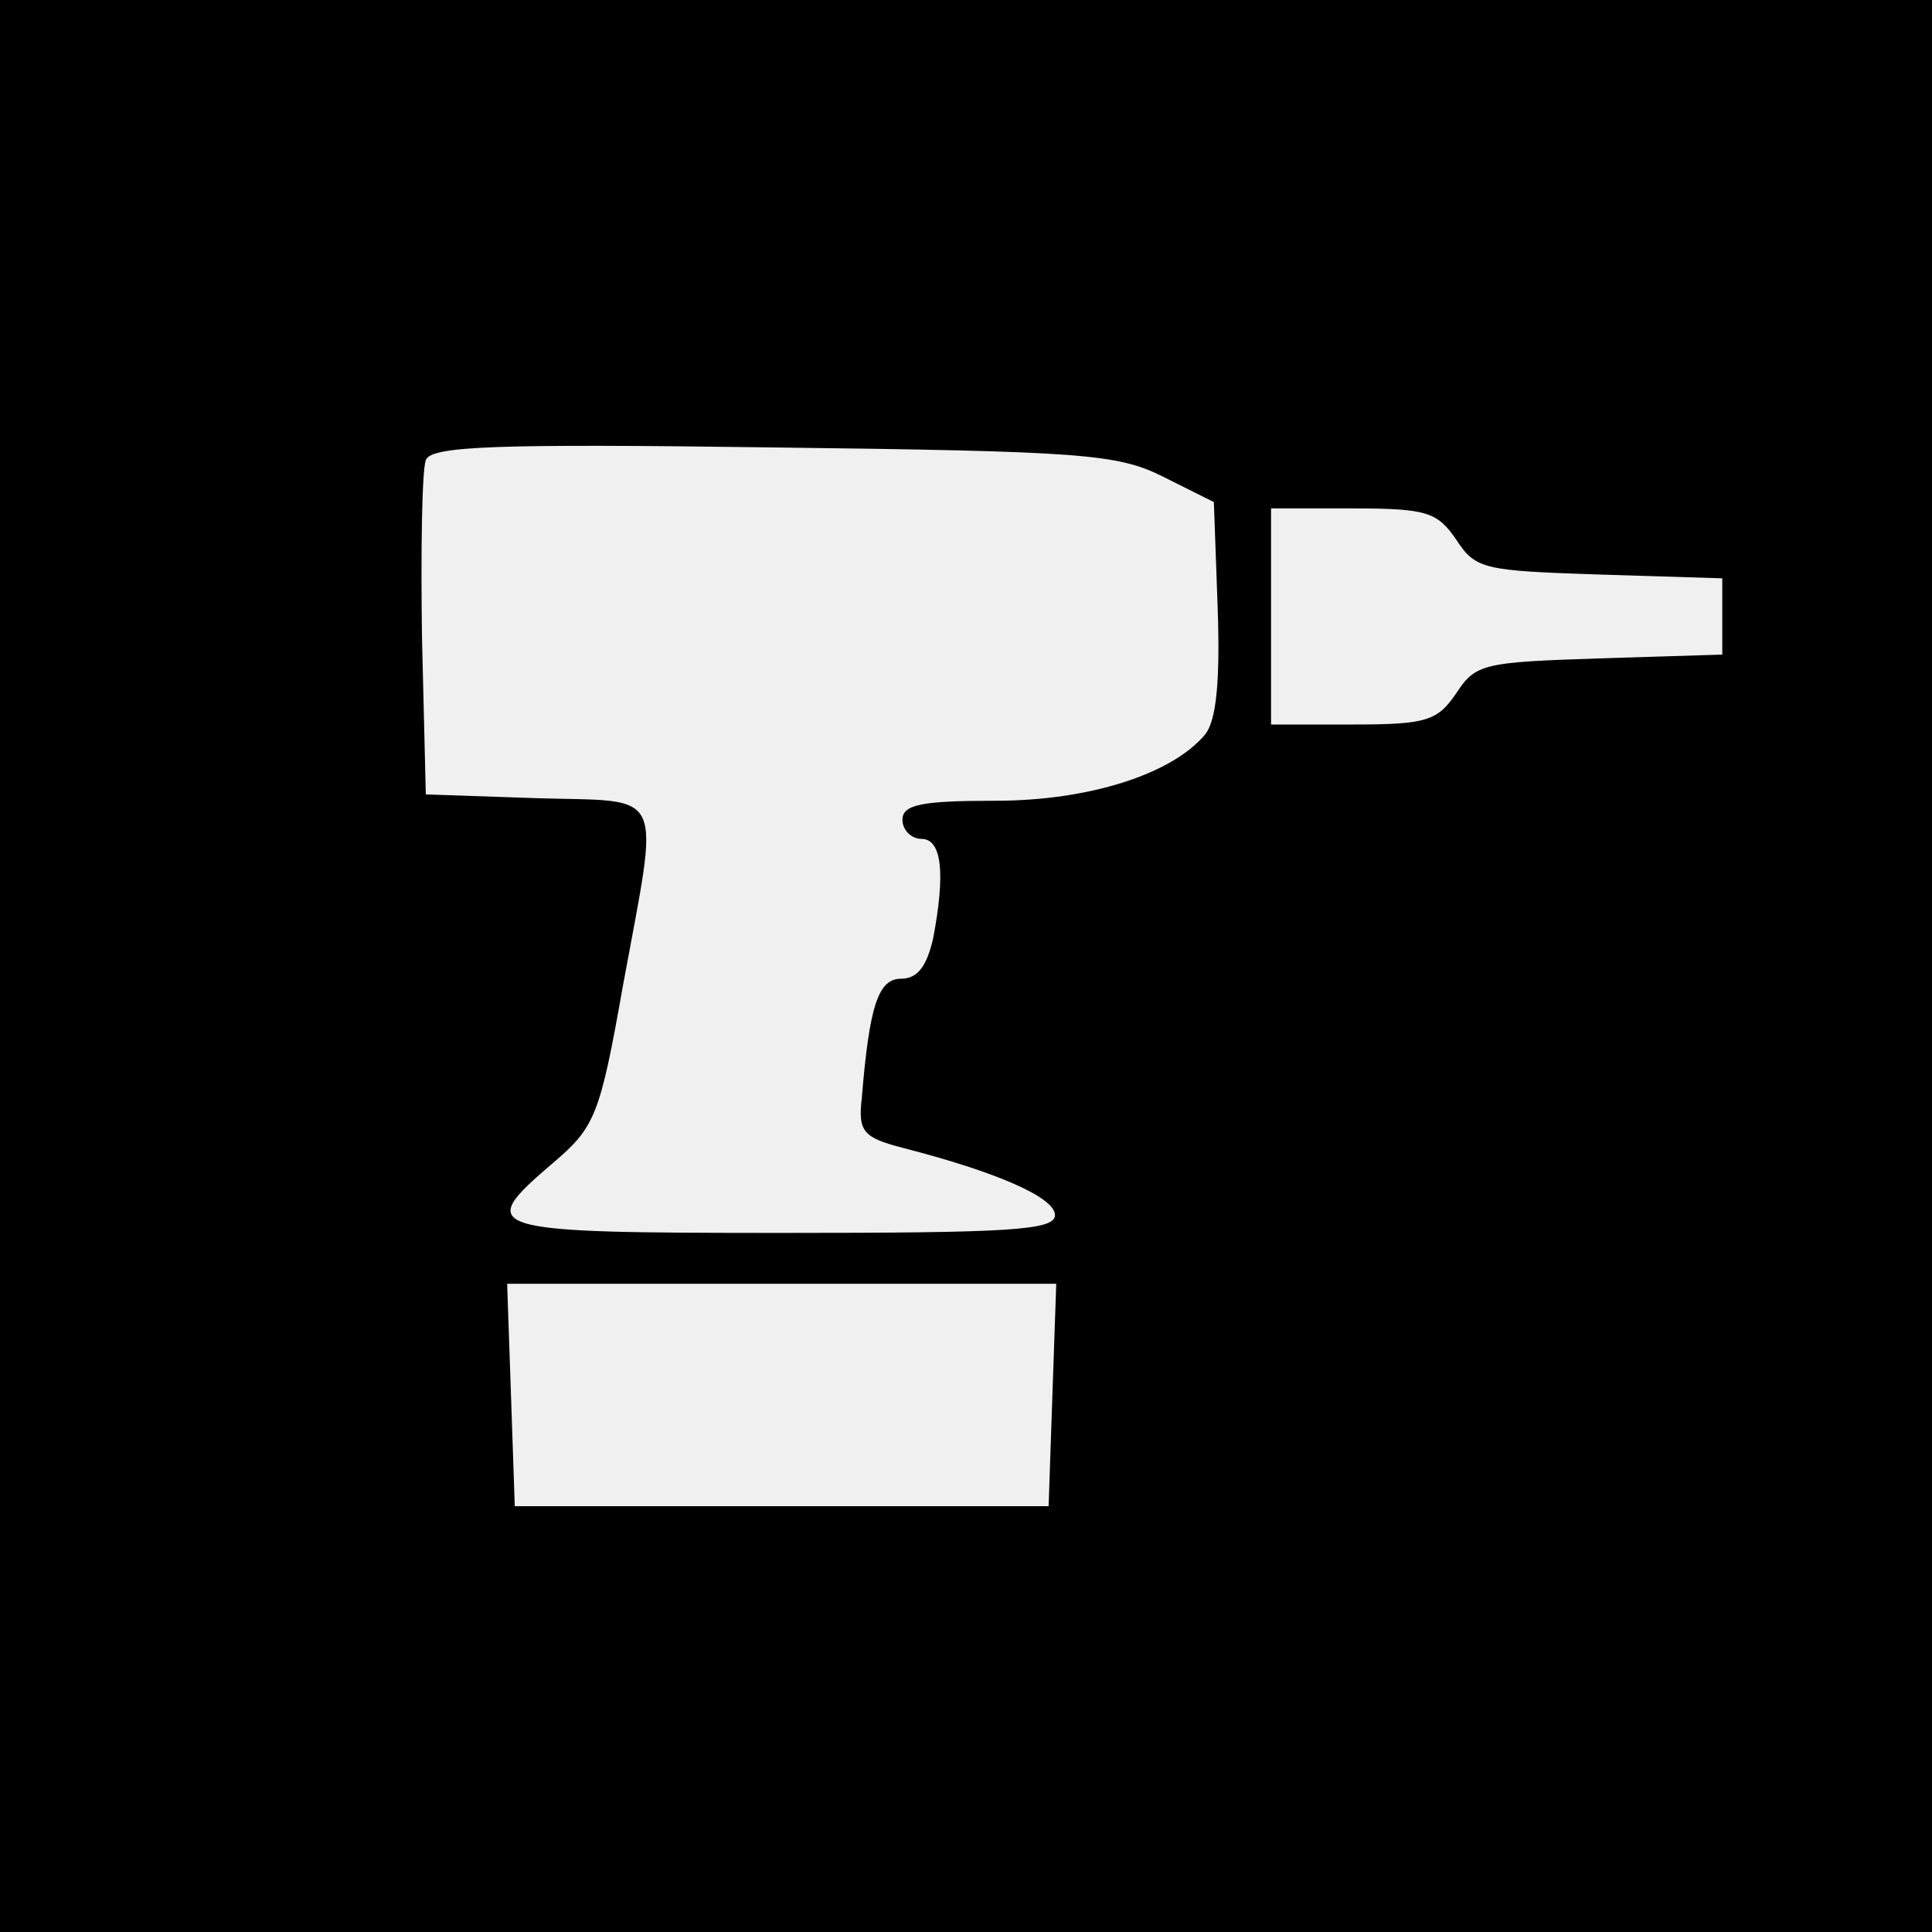
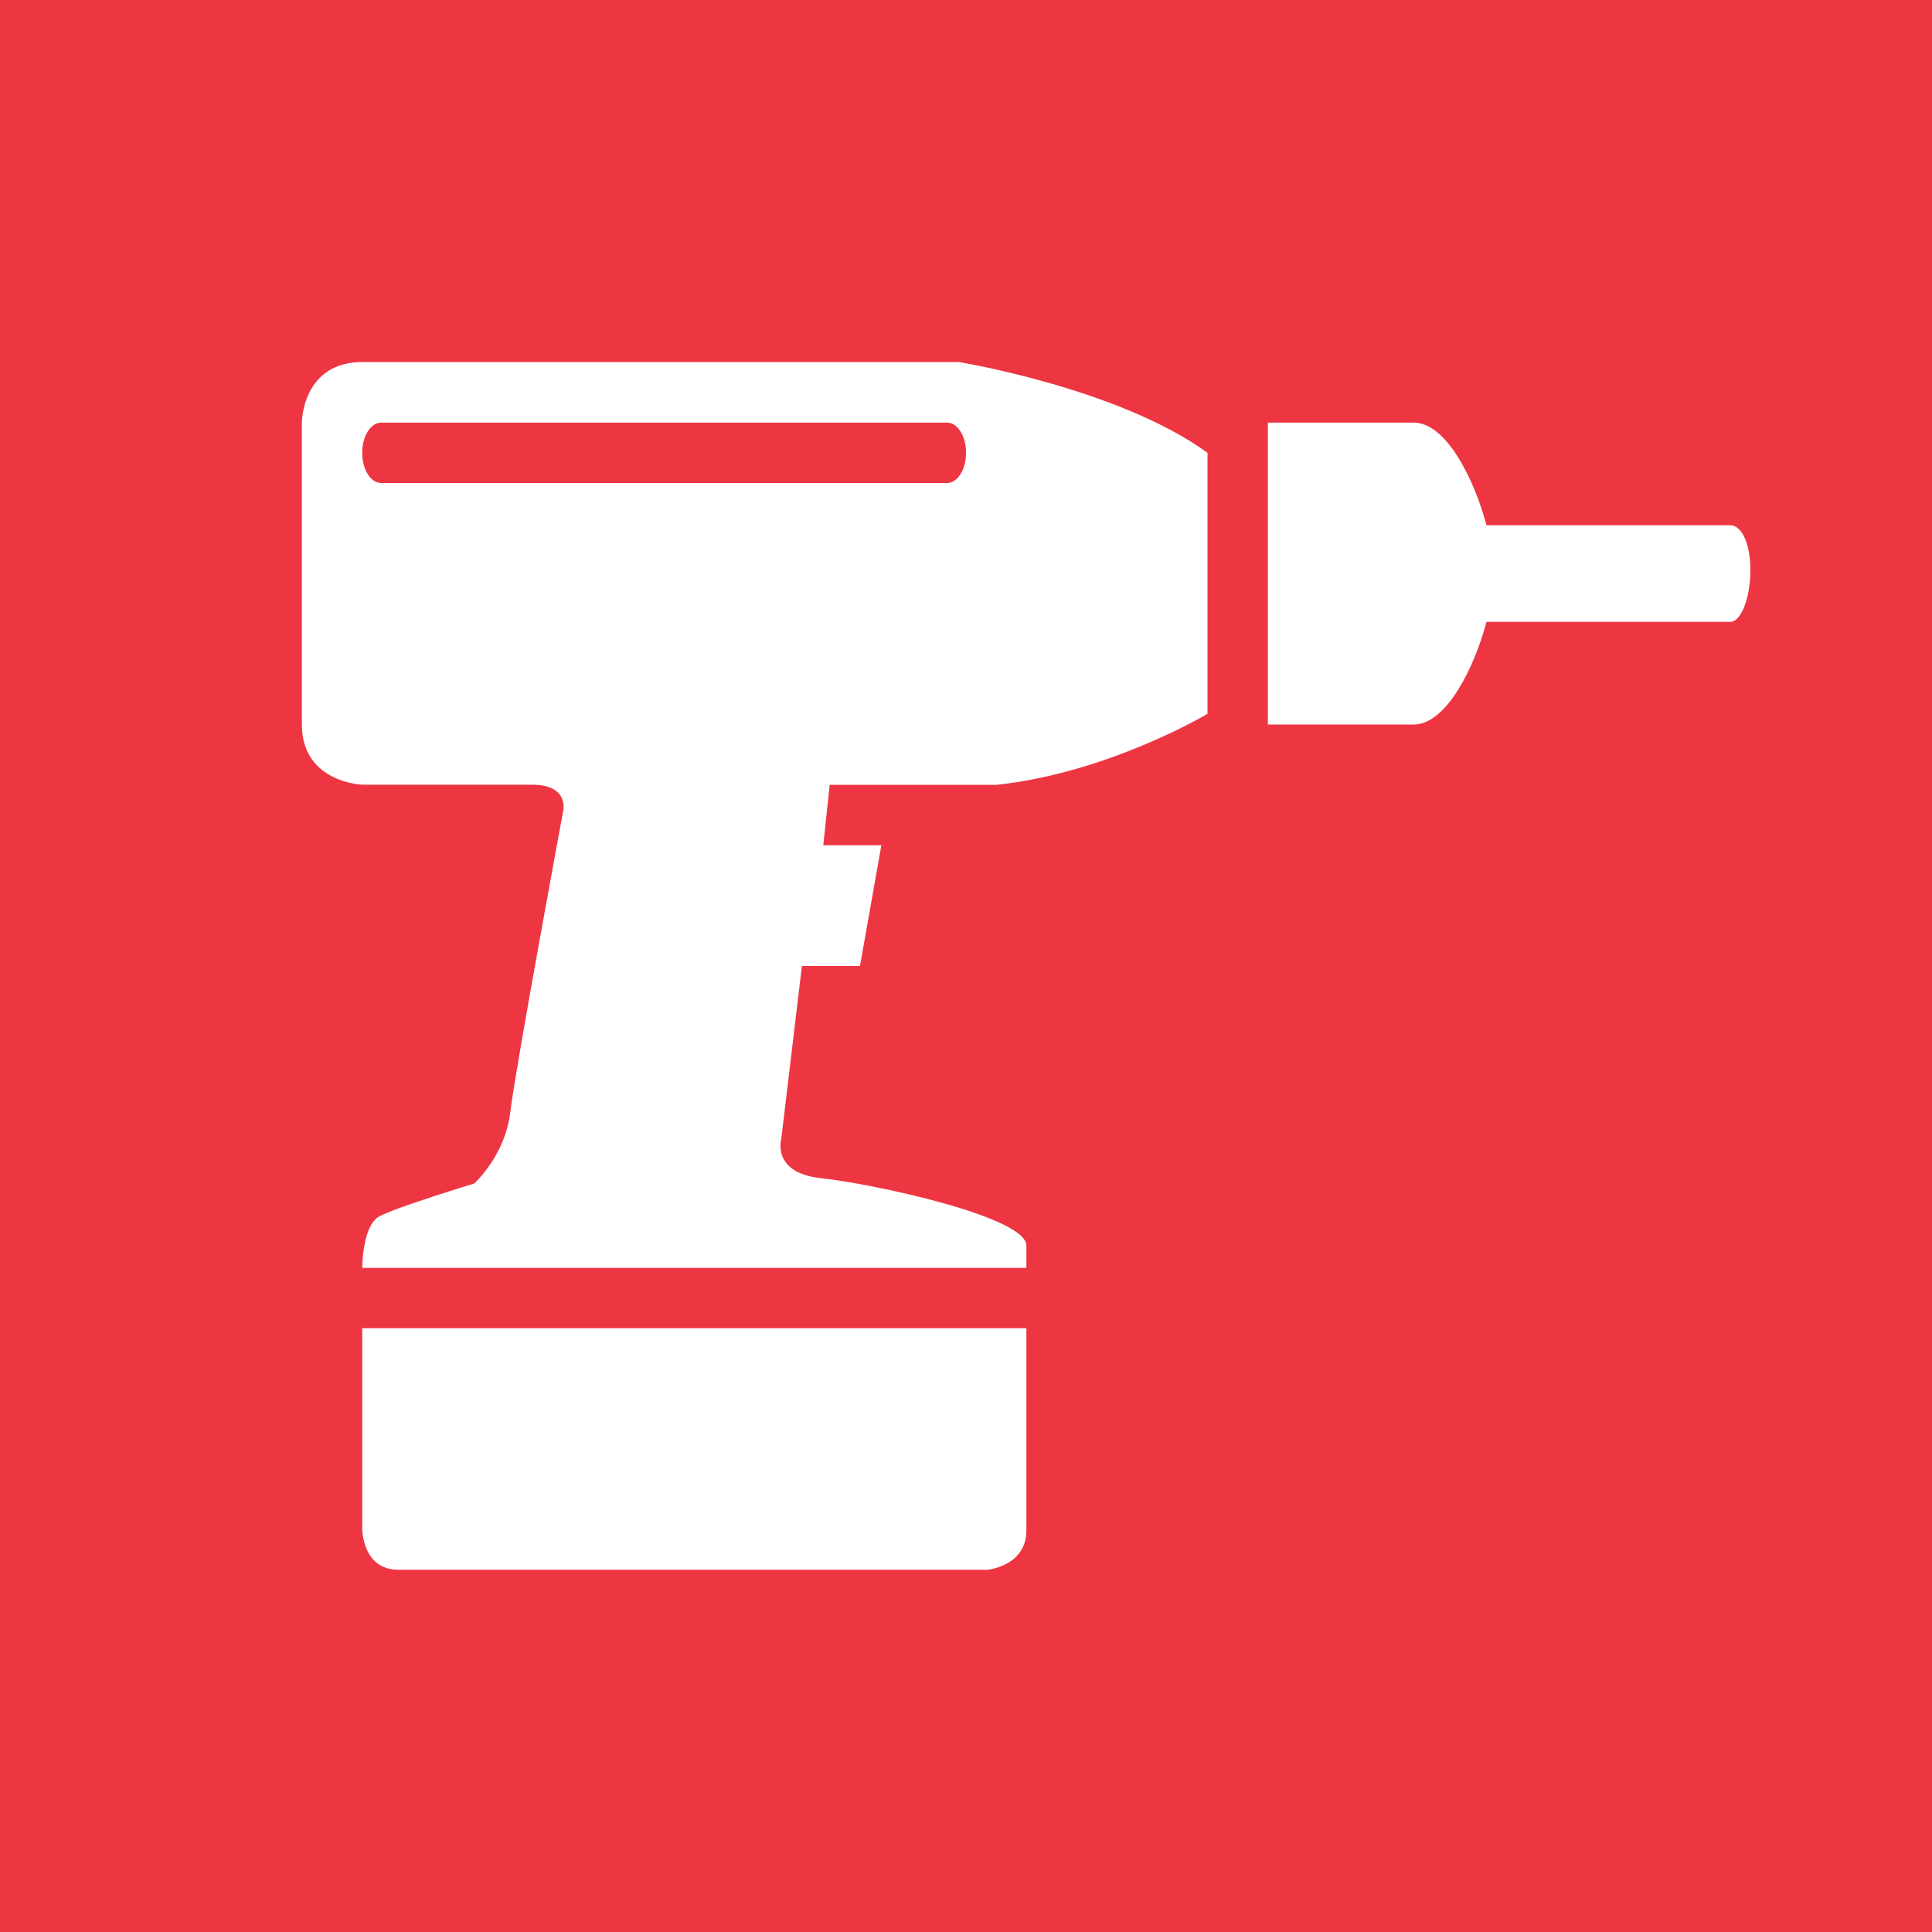
- <svg xmlns="http://www.w3.org/2000/svg" version="1.0" width="152pt" height="152pt" viewBox="0 0 152 152" preserveAspectRatio="xMidYMid meet">
-   <g transform="translate(0,152) scale(0.1,-0.1)" fill="#000000" stroke="none">
-     <path d="M0 760 l0 -760 760 0 760 0 0 760 0 760 -760 0 -760 0 0 -760z m915 385 l40 -20 3 -83 c2 -58 -1 -89 -10 -100 -26 -31 -91 -52 -165 -52 -58 0 -73 -3 -73 -15 0 -8 7 -15 15 -15 16 0 19 -27 9 -79 -5 -21 -12 -31 -25 -31 -18 0 -25 -21 -31 -94 -3 -26 1 -31 32 -39 74 -19 120 -39 120 -53 0 -12 -36 -14 -215 -14 -236 0 -242 2 -180 55 33 28 37 37 55 139 29 158 35 145 -67 148 l-88 3 -3 124 c-1 69 0 131 3 139 4 11 53 13 272 10 244 -3 272 -5 308 -23z m231 -50 c15 -23 22 -24 112 -27 l97 -3 0 -30 0 -30 -97 -3 c-90 -3 -97 -4 -112 -27 -15 -22 -23 -25 -81 -25 l-65 0 0 85 0 85 65 0 c58 0 66 -3 81 -25z m-318 -672 l-3 -88 -210 0 -210 0 -3 88 -3 87 216 0 216 0 -3 -87z" />
-   </g>
+ <svg xmlns="http://www.w3.org/2000/svg" width="32" height="32" viewBox="0 0 32 32" fill="none">
+   <rect width="32" height="32" fill="#EE3643" />
+   <path fill-rule="evenodd" clip-rule="evenodd" d="M6 5.996C5 6 5 7 5 7V12C5 12.963 6 12.997 6 12.997H8.815C9.435 12.997 9.328 13.434 9.328 13.434C9.328 13.434 8.537 17.7 8.452 18.421C8.367 19.143 7.854 19.603 7.854 19.603C7.854 19.603 6.555 19.997 6.278 20.15C6 20.303 6 21 6 21H17V20.631C17 20.15 14.436 19.603 13.603 19.515C12.77 19.428 12.941 18.859 12.941 18.859L13.282 16H14.244L14.598 14H13.636L13.742 13H16.5C18.36 12.803 20 11.823 20 11.823L20 7.5C18.525 6.428 15.88 5.996 15.88 5.996H6ZM24.621 8.7H28.658C28.843 8.7 28.992 8.992 28.992 9.442C28.992 9.892 28.843 10.3 28.658 10.3H24.621C24.422 11.05 23.957 12 23.416 12H21V7H23.416C23.958 7 24.422 7.95 24.621 8.7ZM6.598 26C6 26 6 25.327 6 25.327V22H17V25.349C17 25.939 16.359 26 16.359 26L6.598 26ZM16 7.508V7.492C16 7.222 15.859 7 15.687 7H6.313C6.141 7 6 7.222 6 7.492V7.508C6 7.778 6.141 8 6.313 8H15.687C15.859 8 16 7.778 16 7.508Z" fill="white" />
</svg>
